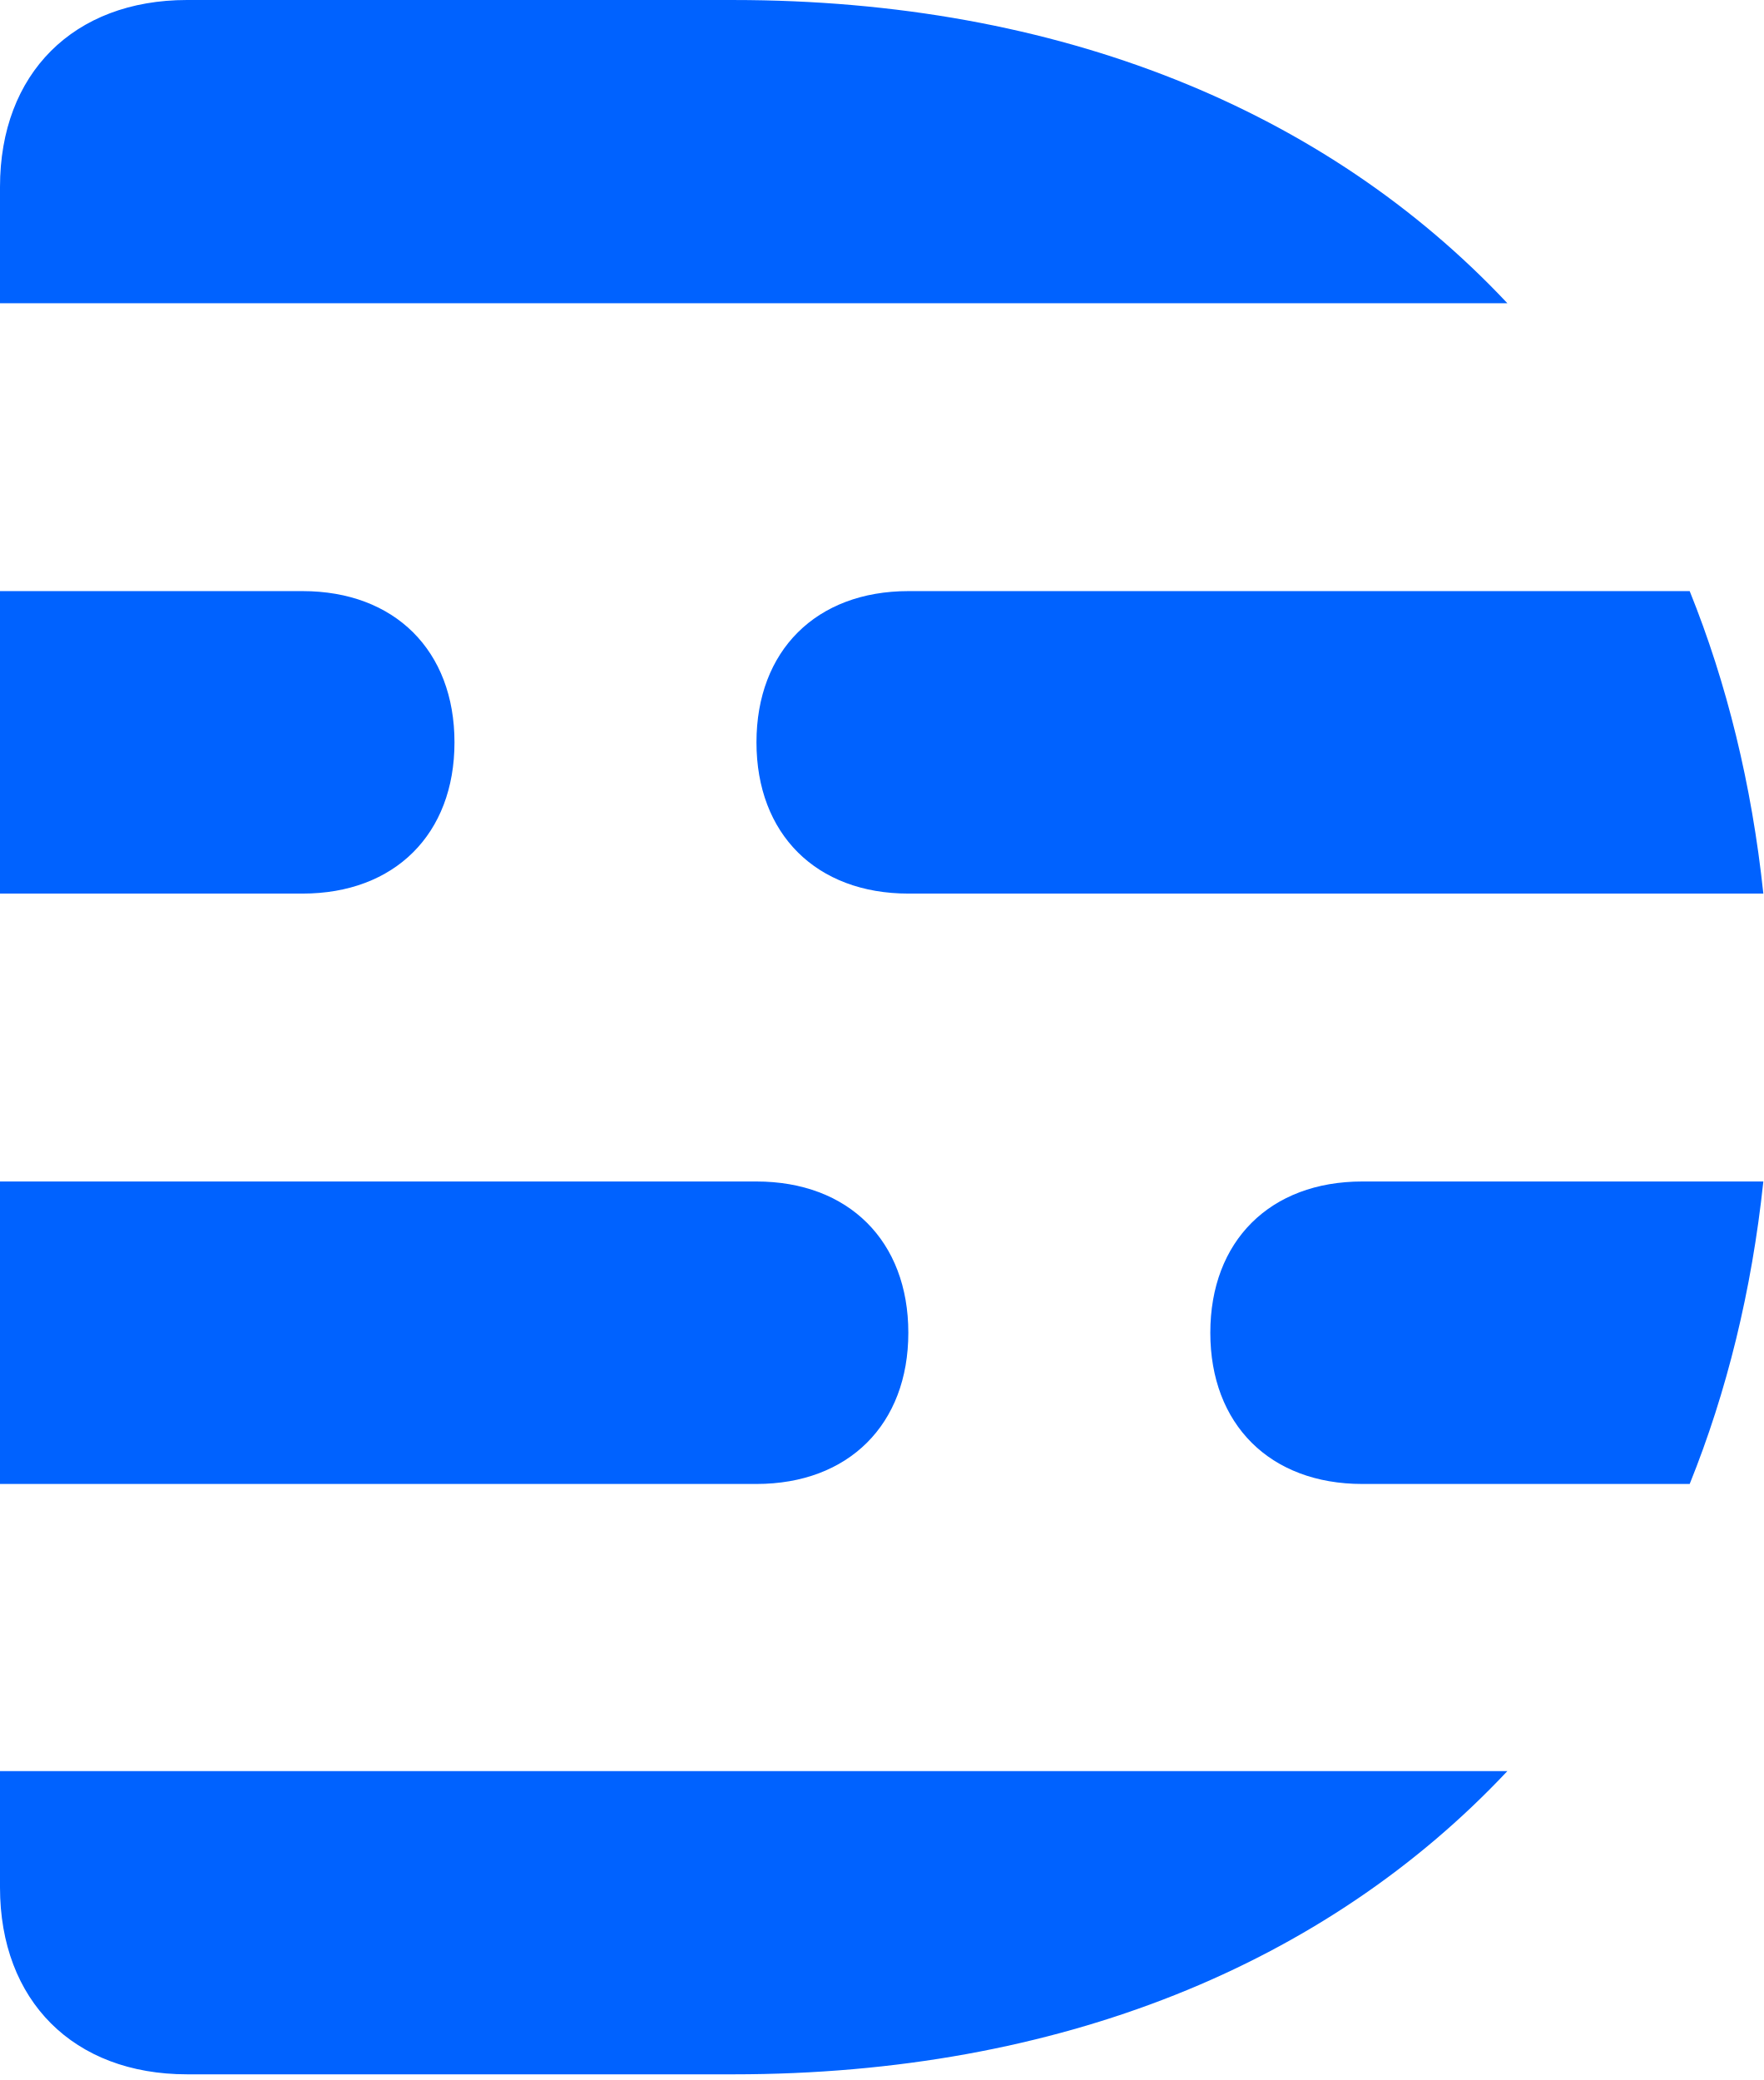
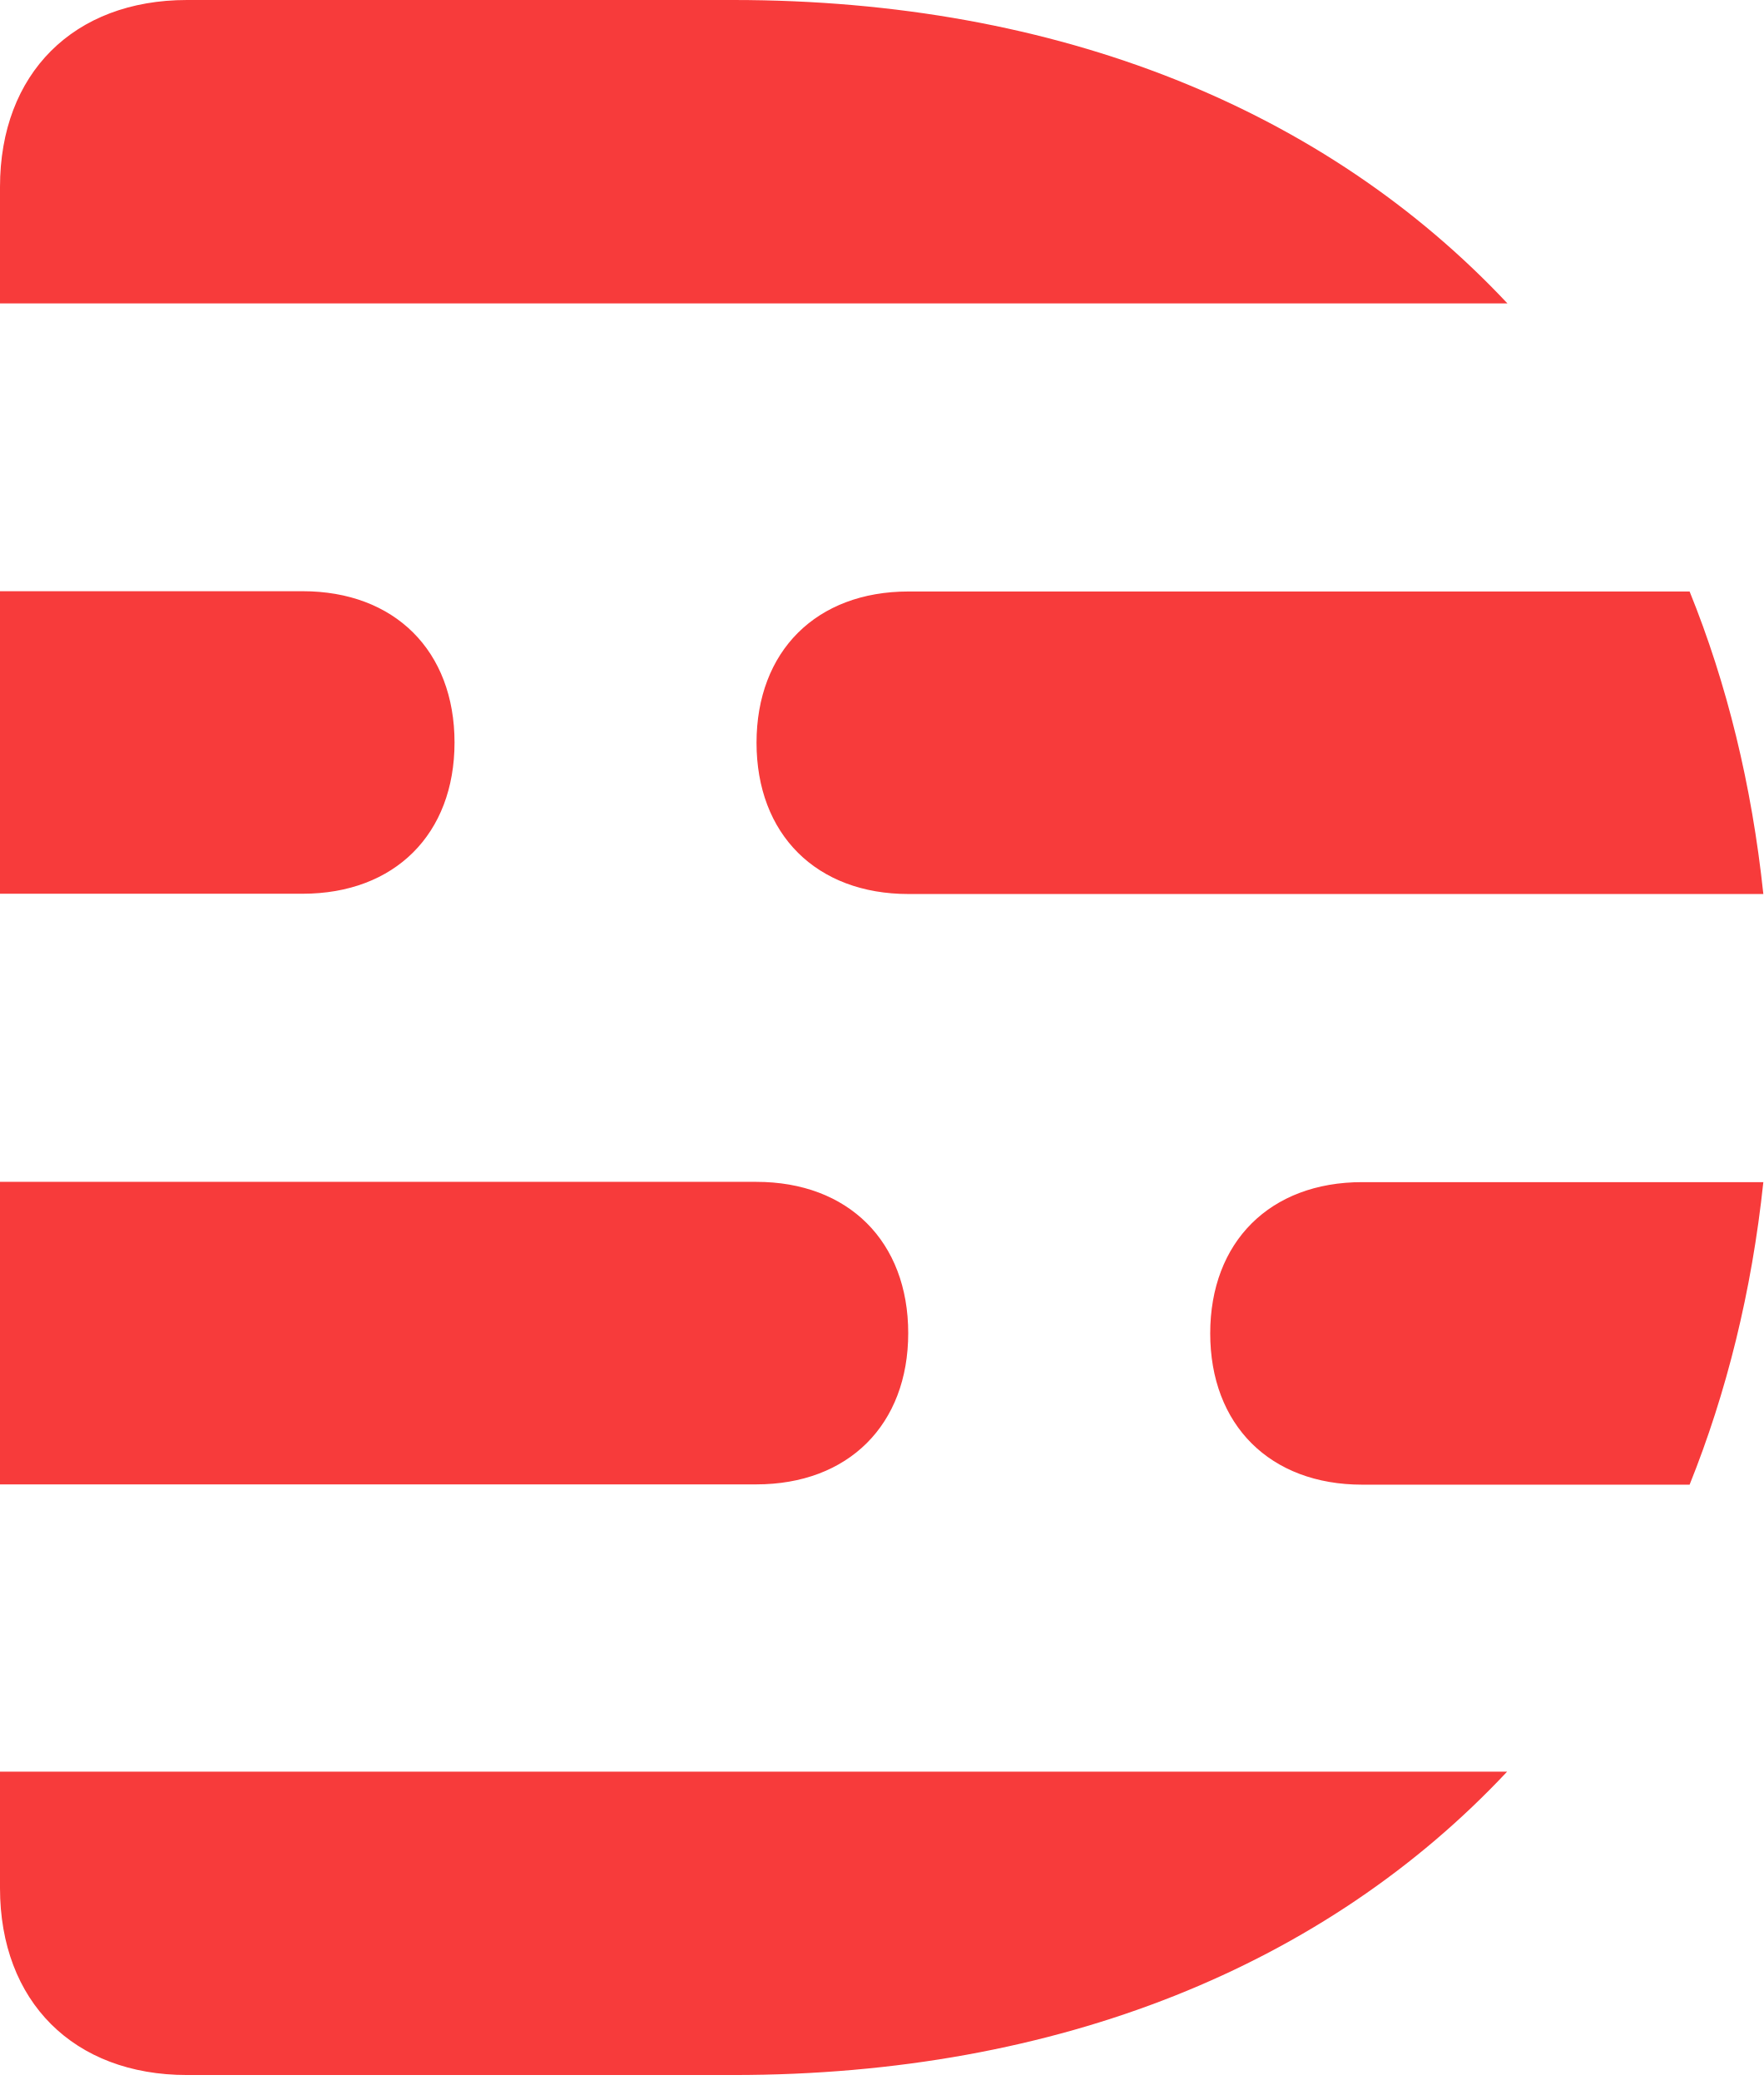
<svg xmlns="http://www.w3.org/2000/svg" width="256px" height="302px" viewBox="0 0 256 302" version="1.1" preserveAspectRatio="xMidYMid">
  <g>
-     <path d="M0,274.036 C0,290.498 10.683,301.175 27.151,301.175 L106.481,301.176 C153.805,301.176 192.518,285.171 218.838,257.151 L0,257.151 L0,274.036 Z M106.481,0.002 L27.151,-2.13162821e-14 C10.683,-2.13162821e-14 0,10.678 0,27.14 L0,44.026 L218.838,44.026 C192.518,16.006 153.805,0.002 106.481,0.002 Z M175.712,193.502 C175.712,206.82 184.391,215.461 197.773,215.461 L245.308,215.461 C250.697,202.094 254.317,187.4 256,171.543 L197.773,171.543 C184.391,171.543 175.712,180.182 175.712,193.502 Z M109.824,107.783 C109.824,121.102 118.503,129.742 131.885,129.742 L256,129.742 C254.317,113.885 250.697,99.19 245.308,85.824 L131.885,85.824 C118.503,85.824 109.824,94.464 109.824,107.783 Z M131.87,193.502 C131.87,180.182 123.19,171.543 109.809,171.543 L0,171.543 L0,215.461 L109.809,215.461 C123.19,215.461 131.87,206.821 131.87,193.502 Z M65.982,107.783 C65.982,94.464 57.302,85.824 43.921,85.824 L0,85.824 L0,129.742 L43.921,129.742 C57.302,129.742 65.982,121.102 65.982,107.783 Z" fill="#0062FF" />
+     <path d="M1.42108547e-14,274.127 C1.42108547e-14,290.615 10.704,301.278 27.15,301.278 L106.469,301.278 C153.797,301.278 192.513,285.283 218.802,257.23 L1.42108547e-14,257.23 L1.42108547e-14,274.127 Z M106.469,-7.10542736e-15 L27.15,-7.10542736e-15 C10.704,-7.10542736e-15 1.42108547e-14,10.663 1.42108547e-14,27.15 L1.42108547e-14,44.048 L218.843,44.048 C192.513,15.995 153.797,-7.10542736e-15 106.469,-7.10542736e-15 Z M175.697,193.579 C175.697,206.908 184.392,215.562 197.762,215.562 L245.296,215.562 C250.668,202.192 254.319,187.509 256,171.637 L197.762,171.637 C184.392,171.637 175.697,180.291 175.697,193.62 L175.697,193.579 Z M109.832,107.822 C109.832,121.151 118.526,129.804 131.896,129.804 L256,129.804 C254.319,113.933 250.71,99.25 245.296,85.88 L131.896,85.88 C118.526,85.88 109.832,94.534 109.832,107.863 L109.832,107.822 Z M131.855,193.579 C131.855,180.25 123.161,171.596 109.79,171.596 L1.42108547e-14,171.596 L1.42108547e-14,215.521 L109.79,215.521 C123.161,215.521 131.855,206.867 131.855,193.538 L131.855,193.579 Z M65.989,107.822 C65.989,94.493 57.295,85.839 43.924,85.839 L1.42108547e-14,85.839 L1.42108547e-14,129.764 L43.924,129.764 C57.295,129.764 65.989,121.11 65.989,107.781 L65.989,107.822 Z" fill="#F73B3B" />
  </g>
</svg>
